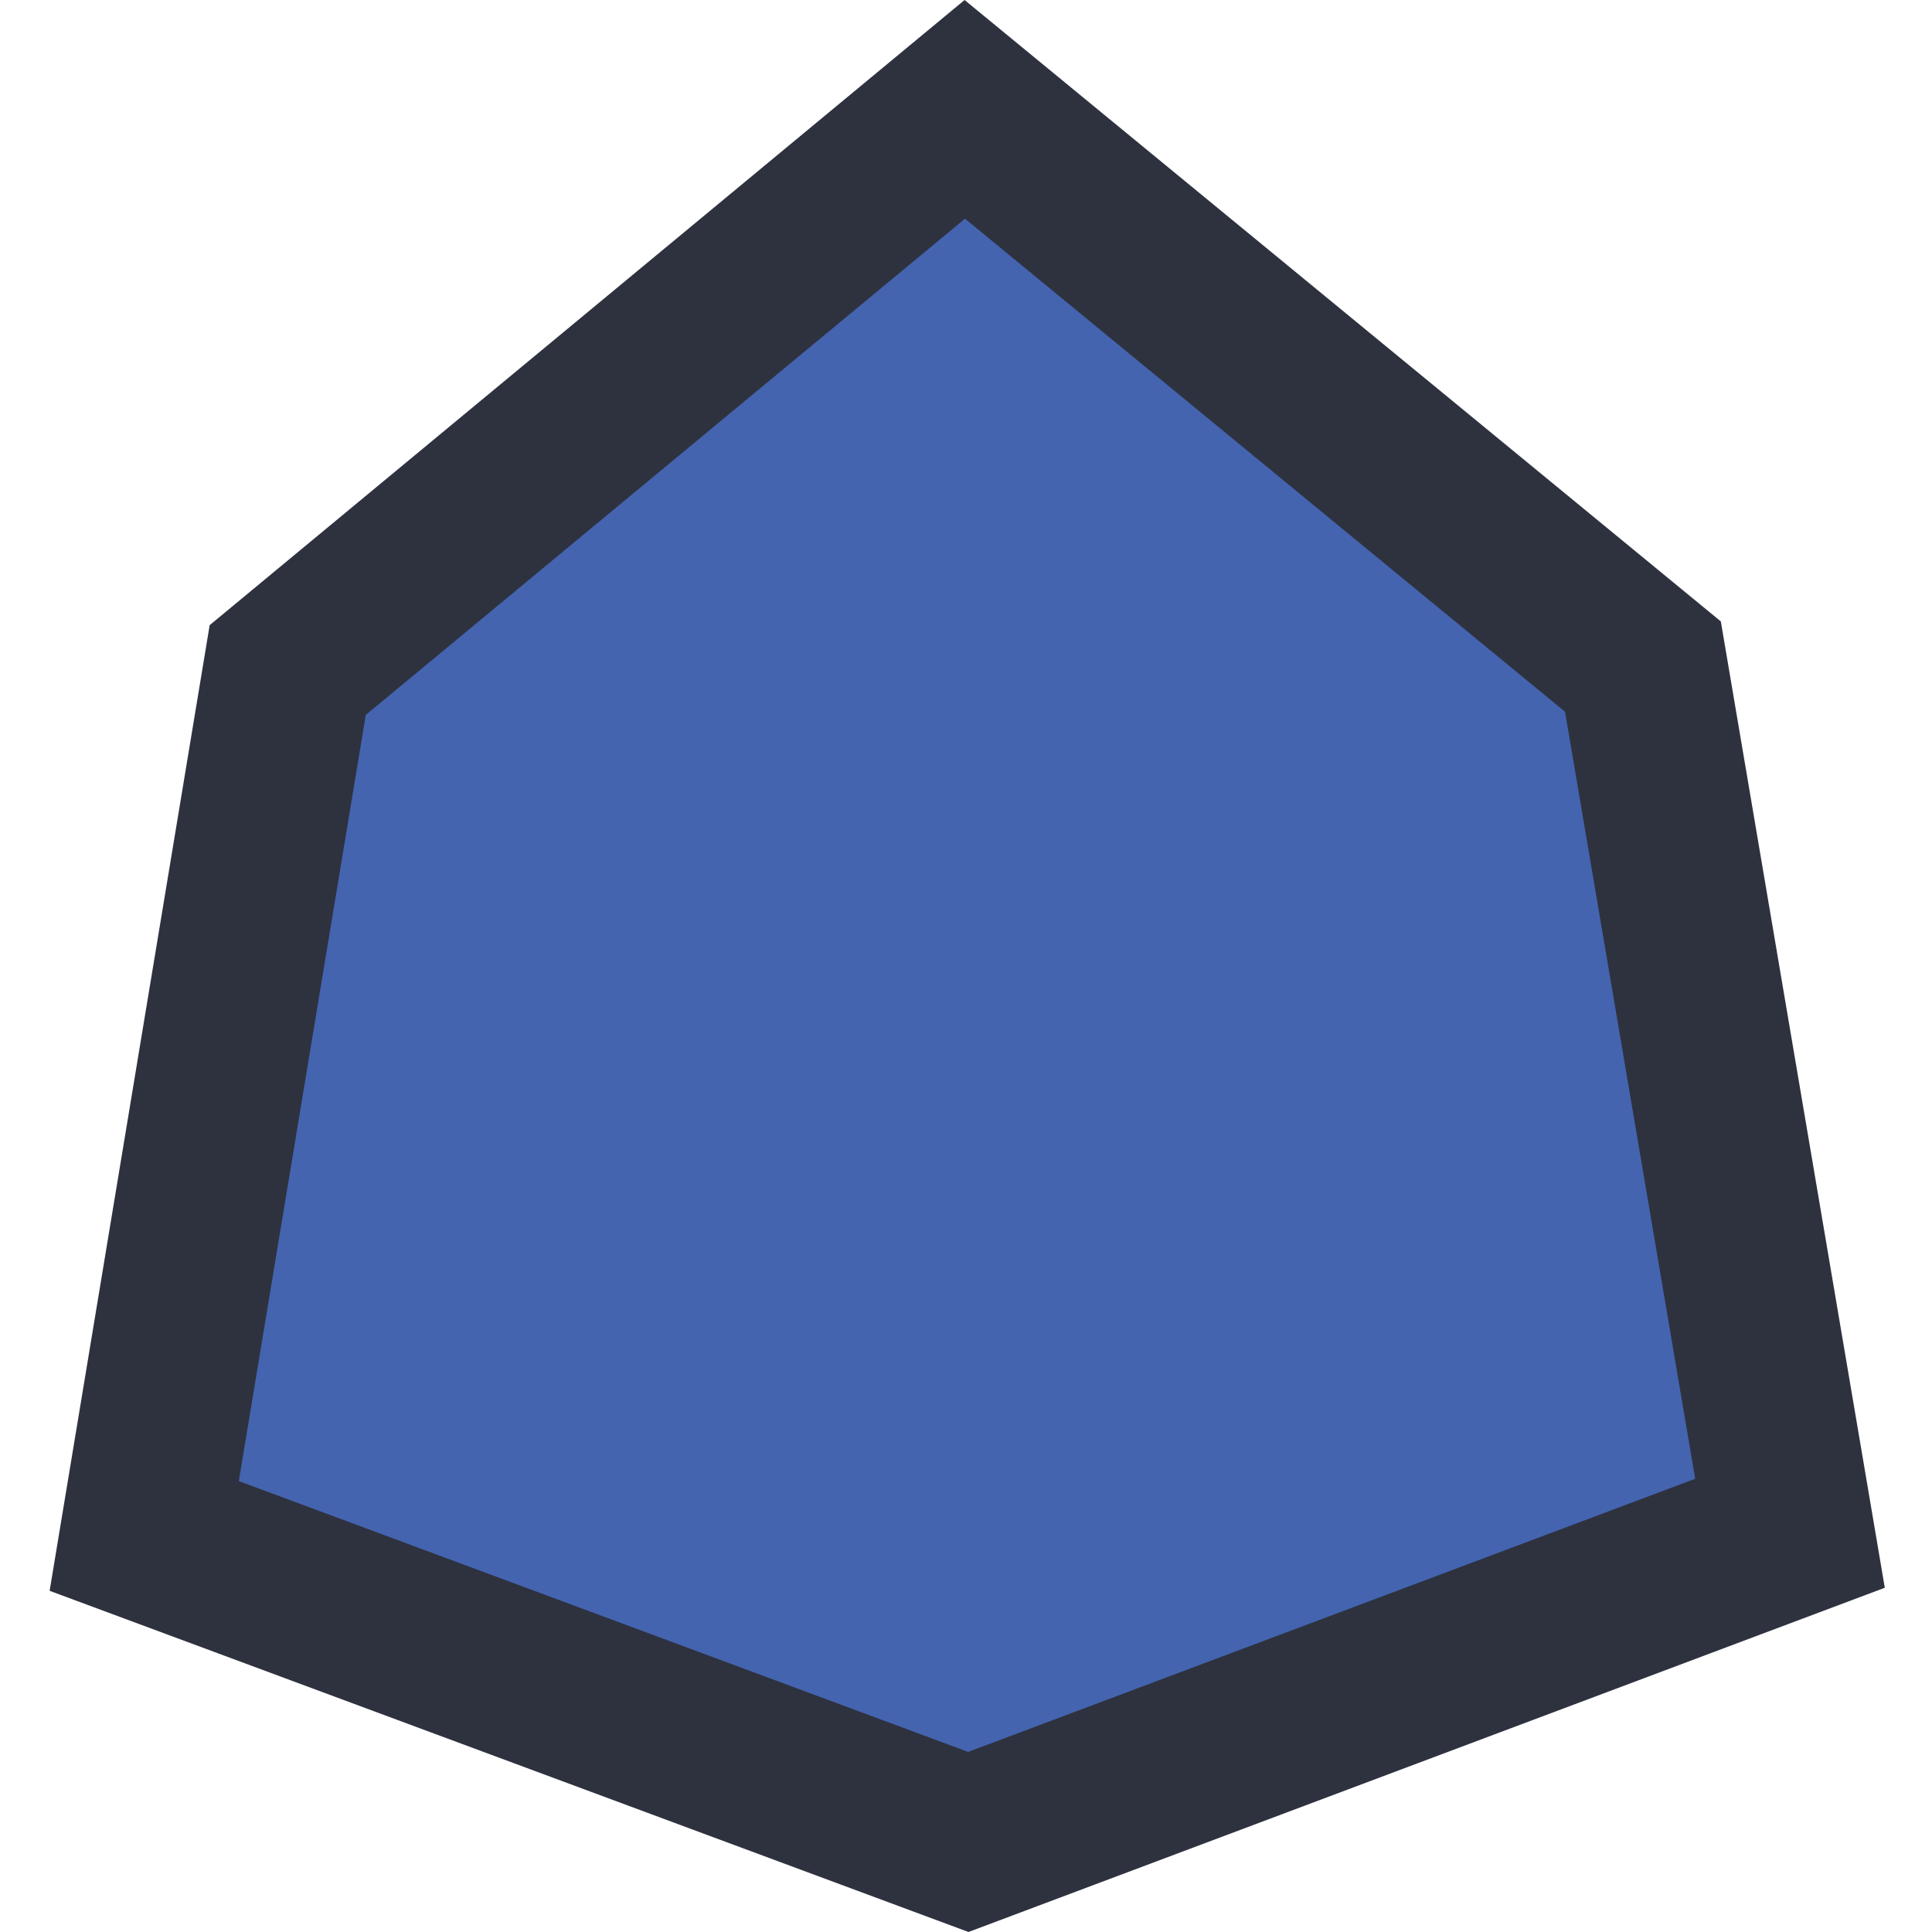
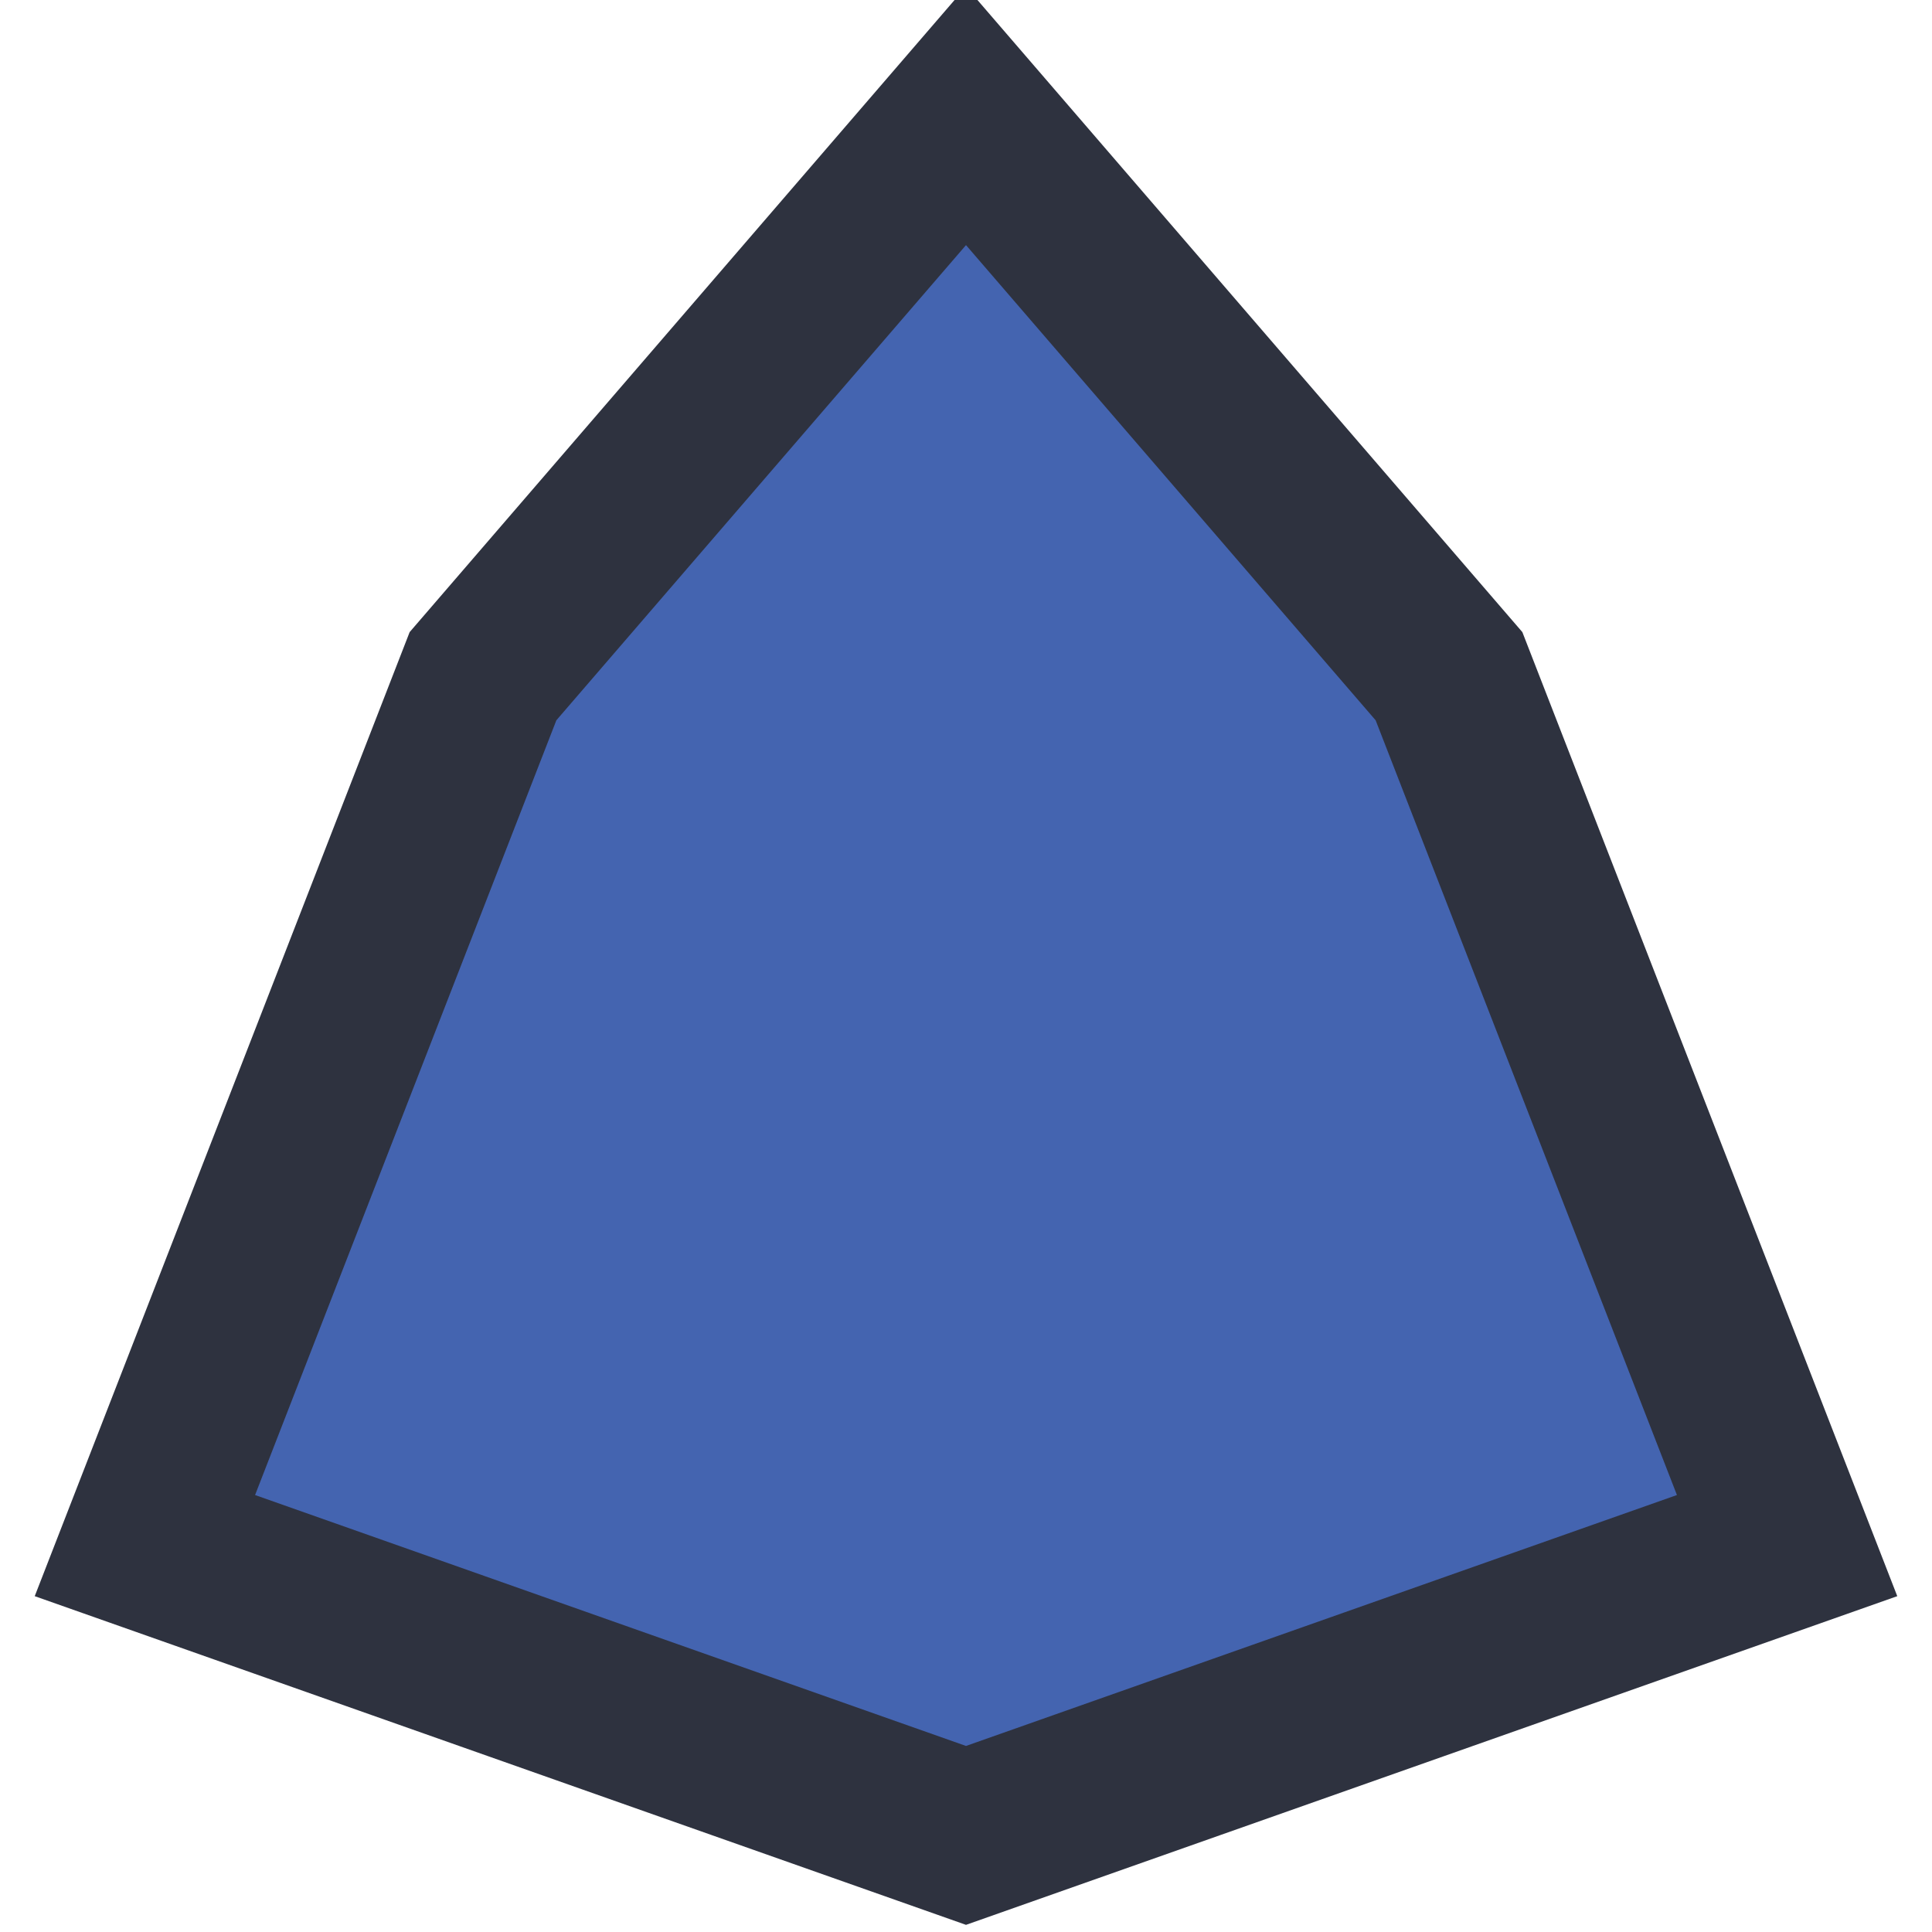
<svg xmlns="http://www.w3.org/2000/svg" width="100" height="100" viewBox="0 0 100 100" version="1.1" id="svg1">
  <defs id="defs1" />
  <g id="layer1">
-     <path id="path1" style="fill:#4464b0;fill-opacity:1;fill-rule:evenodd;stroke:#2e323f;stroke-width:8.732;stroke-opacity:1;paint-order:fill markers stroke" d="M 49.937,5.66 85.038,34.502 92.65,79.362 50.12,95.339 7.465,79.501 14.893,34.681 Z" />
+     <path id="path1" style="fill:#4464b0;fill-opacity:1;fill-rule:evenodd;stroke:#2e323f;stroke-width:8.732;stroke-opacity:1;paint-order:fill markers stroke" d="M 50,6 75,35 92.5,80 50,95 7.5,80 25,35 Z" />
  </g>
</svg>
